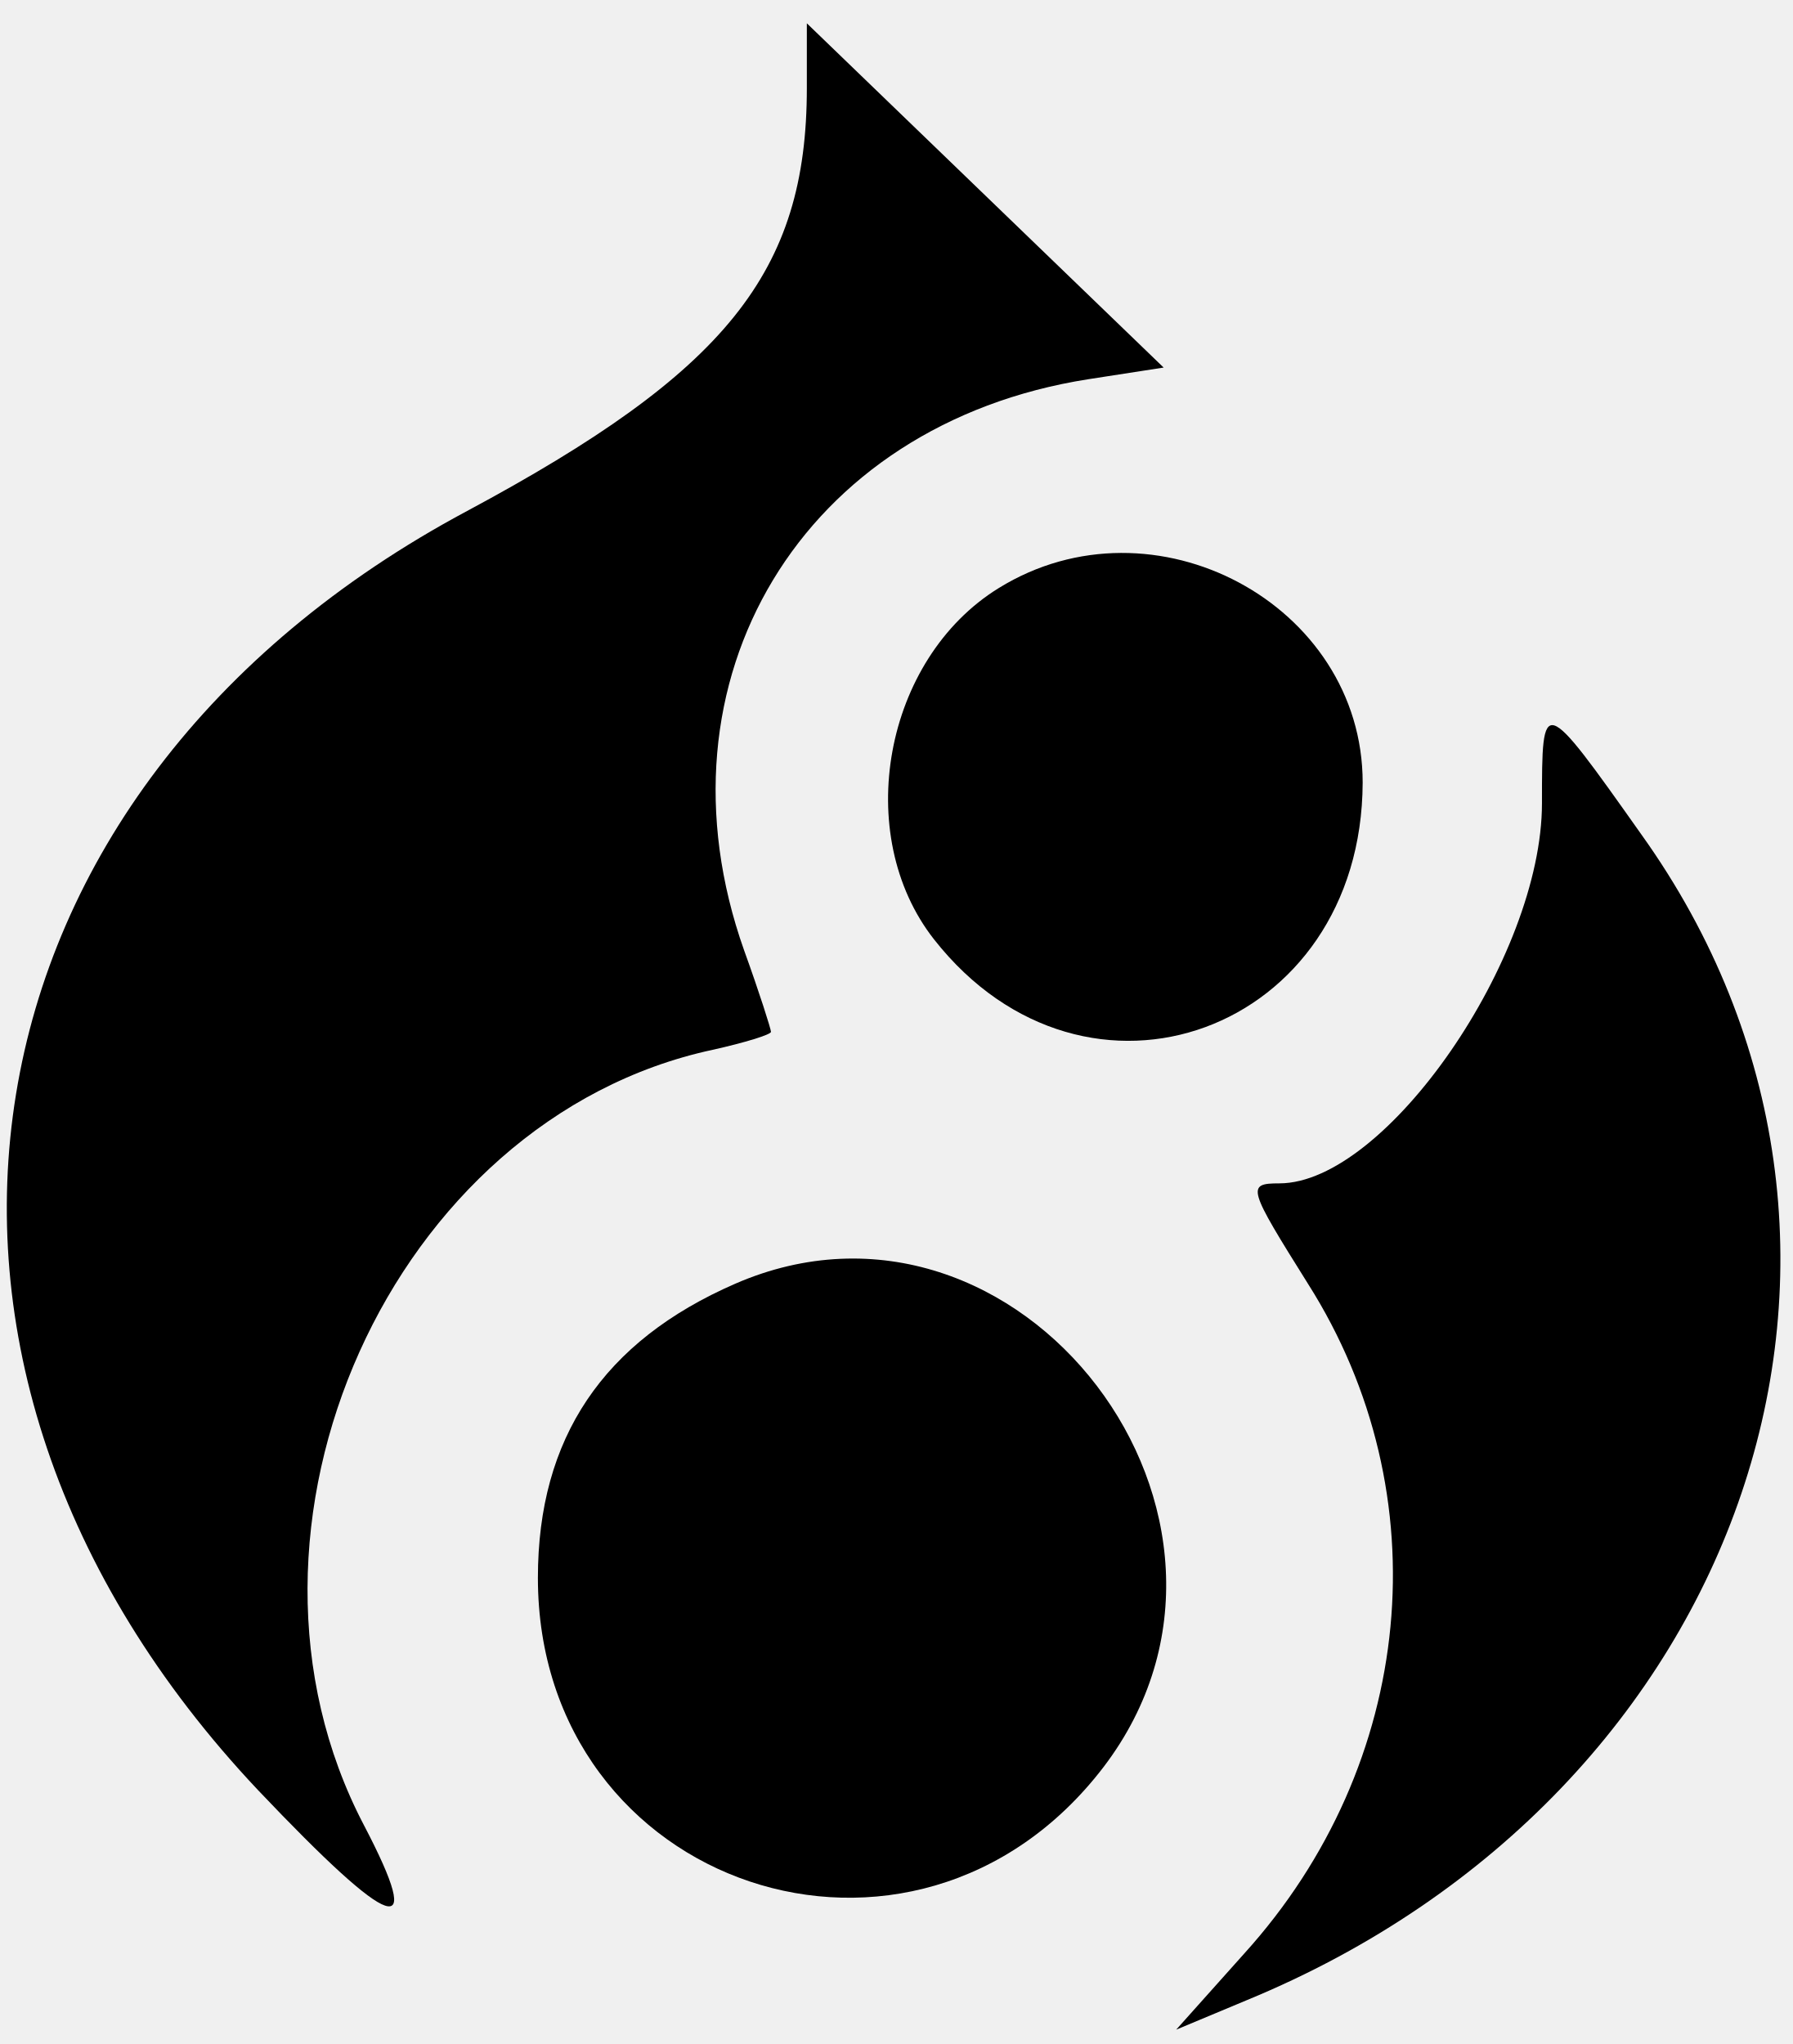
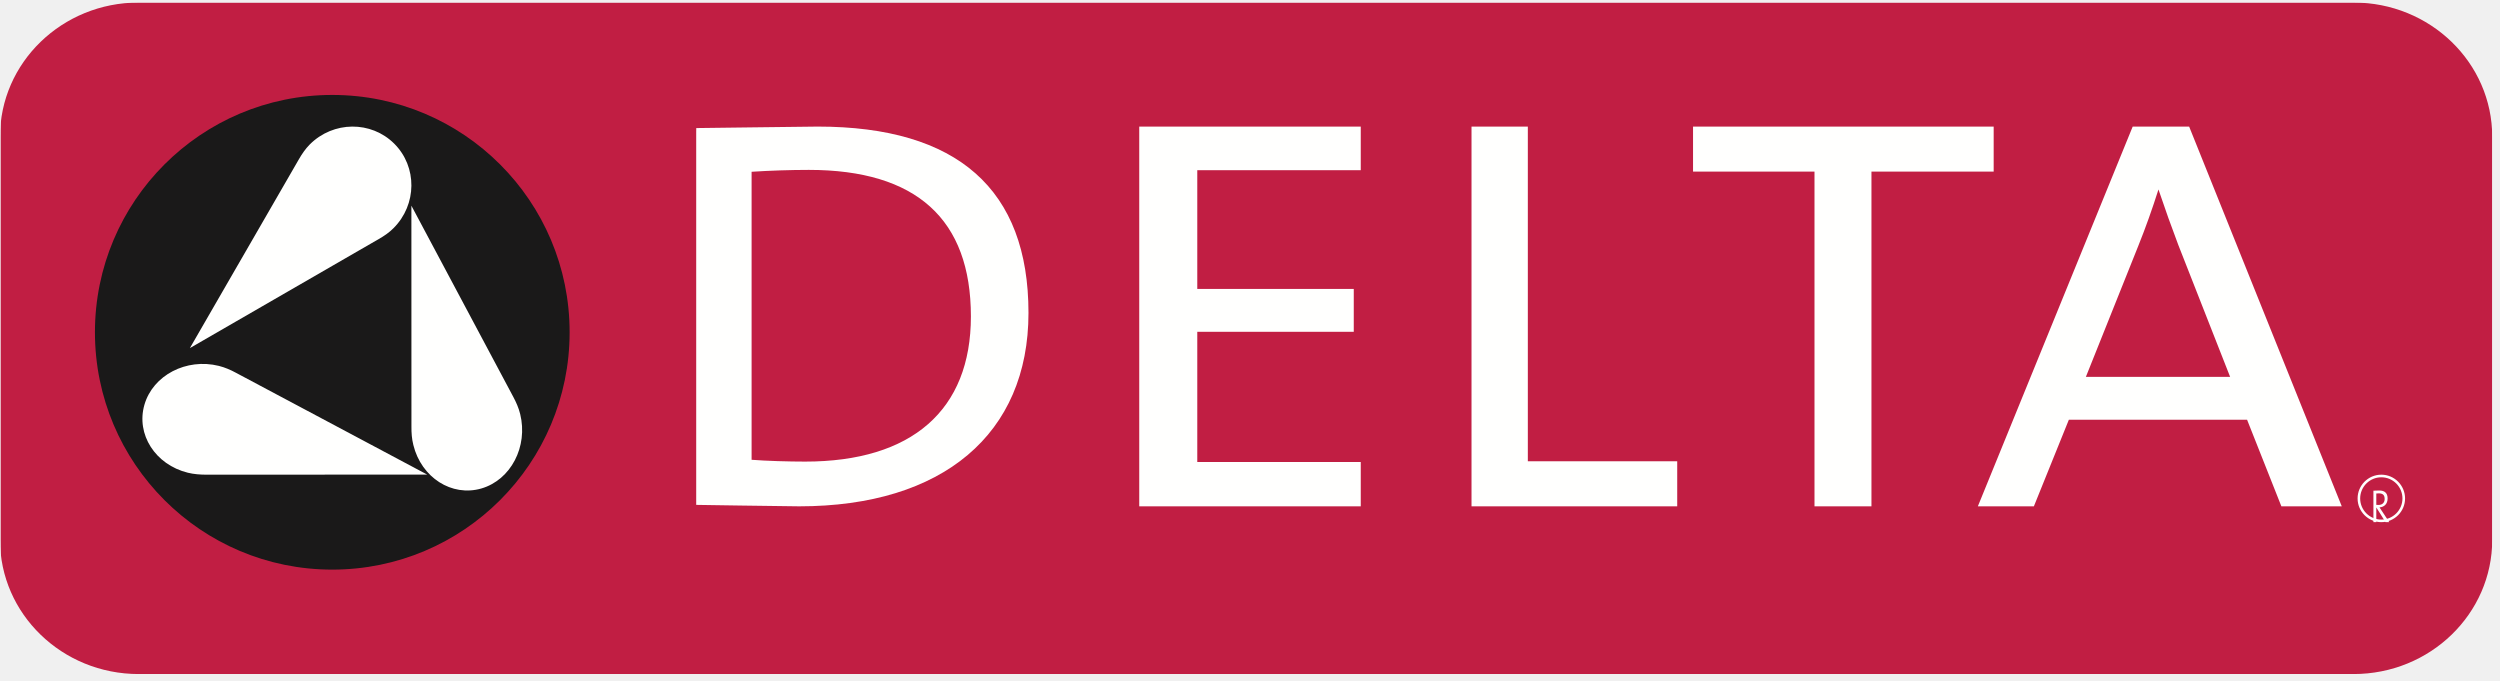
- <svg xmlns="http://www.w3.org/2000/svg" height="100%" preserveAspectRatio="xMidYMid meet" version="1.0" viewBox="0 0 100 114" width="100%">
-   <g id="logo" fill="#000000" stroke="none" transform="translate(0,114) scale(0.05,-0.05)">
-     <path d="M900 2182 c0 -206 -90 -317 -379 -472 -580 -310 -684 -949 -233 -1427 151 -159 187 -171 118 -39 -174 332 31 788 389 865 36 8 65 17 65 20 0 3 -13 44 -30 91 -107 302 65 587 384 637 l84 13 -199 192 -199 192 0 -72z" />
-     <path d="M1114 1624 c-128 -79 -164 -275 -72 -392 170 -216 477 -103 478 175 0 199 -233 324 -406 217z" />
-     <path d="M1720 1384 c0 -172 -174 -424 -293 -424 -37 0 -35 -5 32 -112 149 -235 120 -536 -71 -747 l-76 -85 79 33 c558 230 766 844 440 1300 -111 157 -111 156 -111 35z" />
-     <path d="M820 848 c-147 -64 -220 -172 -220 -328 0 -346 420 -487 631 -211 211 277 -94 677 -411 539z" />
+ <svg xmlns="http://www.w3.org/2000/svg" xmlns:xlink="http://www.w3.org/1999/xlink" width="158px" height="43px" viewBox="0 0 158 43" version="1.1">
+   <defs>
+     <polygon id="path-1" points="0.046 0.16 157.509 0.16 157.509 42.6 0.046 42.6" />
+   </defs>
+   <g id="Symbols" stroke="none" stroke-width="1" fill="none" fill-rule="evenodd">
+     <g id="Logo/Delta">
+       <g id="Group">
+         <g id="Group-3">
+           <mask id="mask-2" fill="white">
+             <use xlink:href="#path-1" />
+           </mask>
+           <g id="Clip-2" />
+           <path d="M157.509,34.11 C157.509,38.799 153.585,42.6 148.741,42.6 L8.765,42.6 C3.924,42.6 0,38.799 0,34.11 L0,8.648 C0,3.958 3.924,0.16 8.765,0.16 L148.741,0.16 C153.585,0.16 157.509,3.958 157.509,8.648 L157.509,34.11" id="Fill-1" fill="#C11E43" mask="url(#mask-2)" />
+         </g>
+         <path d="M36,20.999 C36,29.283 29.284,36 20.999,36 C12.716,36 6,29.283 6,20.999 C6,12.715 12.716,6 20.999,6 C29.284,6 36,12.715 36,20.999" id="Fill-4" fill="#1A1919" />
+         <path d="M47.508,8.05 L44.004,8.094 L44,8.335 L44,31.908 L46.77,31.95 C46.772,31.95 50.509,32 50.509,32 C59.582,32 65,27.43 65,19.776 C65,11.963 60.517,8 51.677,8 L47.508,8.05 Z M51.116,10.737 C57.914,10.737 61.361,13.853 61.361,19.999 C61.361,25.915 57.64,29.173 50.883,29.173 C49.871,29.173 48.409,29.132 47.501,29.058 C47.501,28.905 47.501,11.008 47.501,10.856 C48.637,10.781 49.98,10.737 51.116,10.737 Z" id="Fill-5" fill="#FFFFFE" />
+         <path d="M85.911,8 L72,8 L72,32 L86,32 L86,29.197 C86,29.197 75.844,29.197 75.668,29.197 C75.668,29.036 75.668,21.132 75.668,20.971 C75.844,20.971 85.558,20.971 85.558,20.971 L85.558,18.259 C85.558,18.259 75.844,18.259 75.668,18.259 C75.668,18.098 75.668,10.918 75.668,10.756 C75.844,10.756 86,10.756 86,10.756 L86,8 L85.911,8" id="Fill-6" fill="#FFFFFE" />
+         <path d="M96.474,8 L93,8 L93,32 L106,32 L106,29.151 C106,29.151 96.729,29.151 96.559,29.151 C96.559,28.987 96.559,8 96.559,8 L96.474,8" id="Fill-7" fill="#FFFFFE" />
+         <path d="M125.911,8 L107,8 L107,10.847 C107,10.847 114.504,10.847 114.676,10.847 C114.676,11.012 114.676,32 114.676,32 L118.276,32 C118.276,32 118.276,11.012 118.276,10.847 C118.448,10.847 126,10.847 126,10.847 L126,8 L125.911,8" id="Fill-8" fill="#FFFFFE" />
+         <path d="M138.297,8 L134.786,8 L125,32 L128.541,32 C128.541,32 130.711,26.634 130.751,26.529 C130.865,26.529 141.903,26.529 142.016,26.529 C142.058,26.634 144.183,32 144.183,32 L148,32 L138.354,8 L138.297,8 Z M136.415,11.974 C136.808,13.144 137.259,14.405 137.667,15.476 C137.667,15.476 140.56,22.838 140.944,23.819 C140.708,23.819 132.065,23.819 131.827,23.819 C131.916,23.597 135.146,15.525 135.146,15.525 C135.605,14.385 136.029,13.191 136.415,11.974 Z" id="Fill-9" fill="#FFFFFE" />
+         <path d="M151,33 L150.522,32.274 C150.482,32.208 150.428,32.134 150.384,32.067 C150.674,32.049 150.897,31.857 150.897,31.502 C150.897,31.131 150.674,31 150.375,31 C150.206,31 150.101,31.004 150,31.011 L150,33 L150.182,33 L150.182,32.081 L150.189,32.081 L150.766,33 L151,33 Z M150.71,31.535 C150.71,31.756 150.57,31.913 150.325,31.913 C150.254,31.913 150.209,31.91 150.182,31.906 L150.182,31.19 C150.23,31.184 150.275,31.18 150.335,31.18 C150.578,31.18 150.71,31.274 150.71,31.535 Z" id="Fill-10" fill="#FFFFFE" />
+         <path d="M149.163,31.503 C149.163,30.765 149.763,30.165 150.5,30.165 C151.237,30.165 151.835,30.765 151.835,31.503 C151.835,32.237 151.237,32.838 150.5,32.838 C149.763,32.838 149.163,32.237 149.163,31.503 Z M149,31.503 C149,32.329 149.672,33 150.5,33 C151.326,33 152,32.329 152,31.503 C152,30.674 151.326,30 150.5,30 C149.672,30 149,30.674 149,31.503 Z" id="Fill-11" fill="#FFFFFE" />
+         <path d="M13.032,30 C13.404,30 27,29.994 27,29.994 C27,29.994 15.225,23.73 14.907,23.557 C14.577,23.378 14.221,23.222 13.832,23.124 C11.776,22.616 9.668,23.715 9.128,25.579 C8.586,27.445 9.812,29.368 11.871,29.876 C12.259,29.973 12.657,29.997 13.032,30" id="Fill-12" fill="#FFFFFE" />
+         <path d="M32.446,25.095 C32.276,24.775 26,13 26,13 C26,13 26.006,26.595 26.003,26.964 C26,27.348 26.026,27.739 26.124,28.126 C26.631,30.186 28.556,31.412 30.419,30.873 C32.285,30.33 33.385,28.225 32.875,26.165 C32.78,25.778 32.619,25.421 32.446,25.095" id="Fill-13" fill="#FFFFFE" />
+         <path d="M18.894,10.058 C18.711,10.373 12,22 12,22 C12,22 23.624,15.284 23.941,15.105 C24.27,14.918 24.591,14.702 24.872,14.418 C26.357,12.931 26.38,10.543 24.918,9.082 C23.456,7.623 21.067,7.642 19.58,9.127 C19.3,9.409 19.08,9.736 18.894,10.058" id="Fill-14" fill="#FFFFFE" />
+       </g>
+     </g>
  </g>
</svg>
